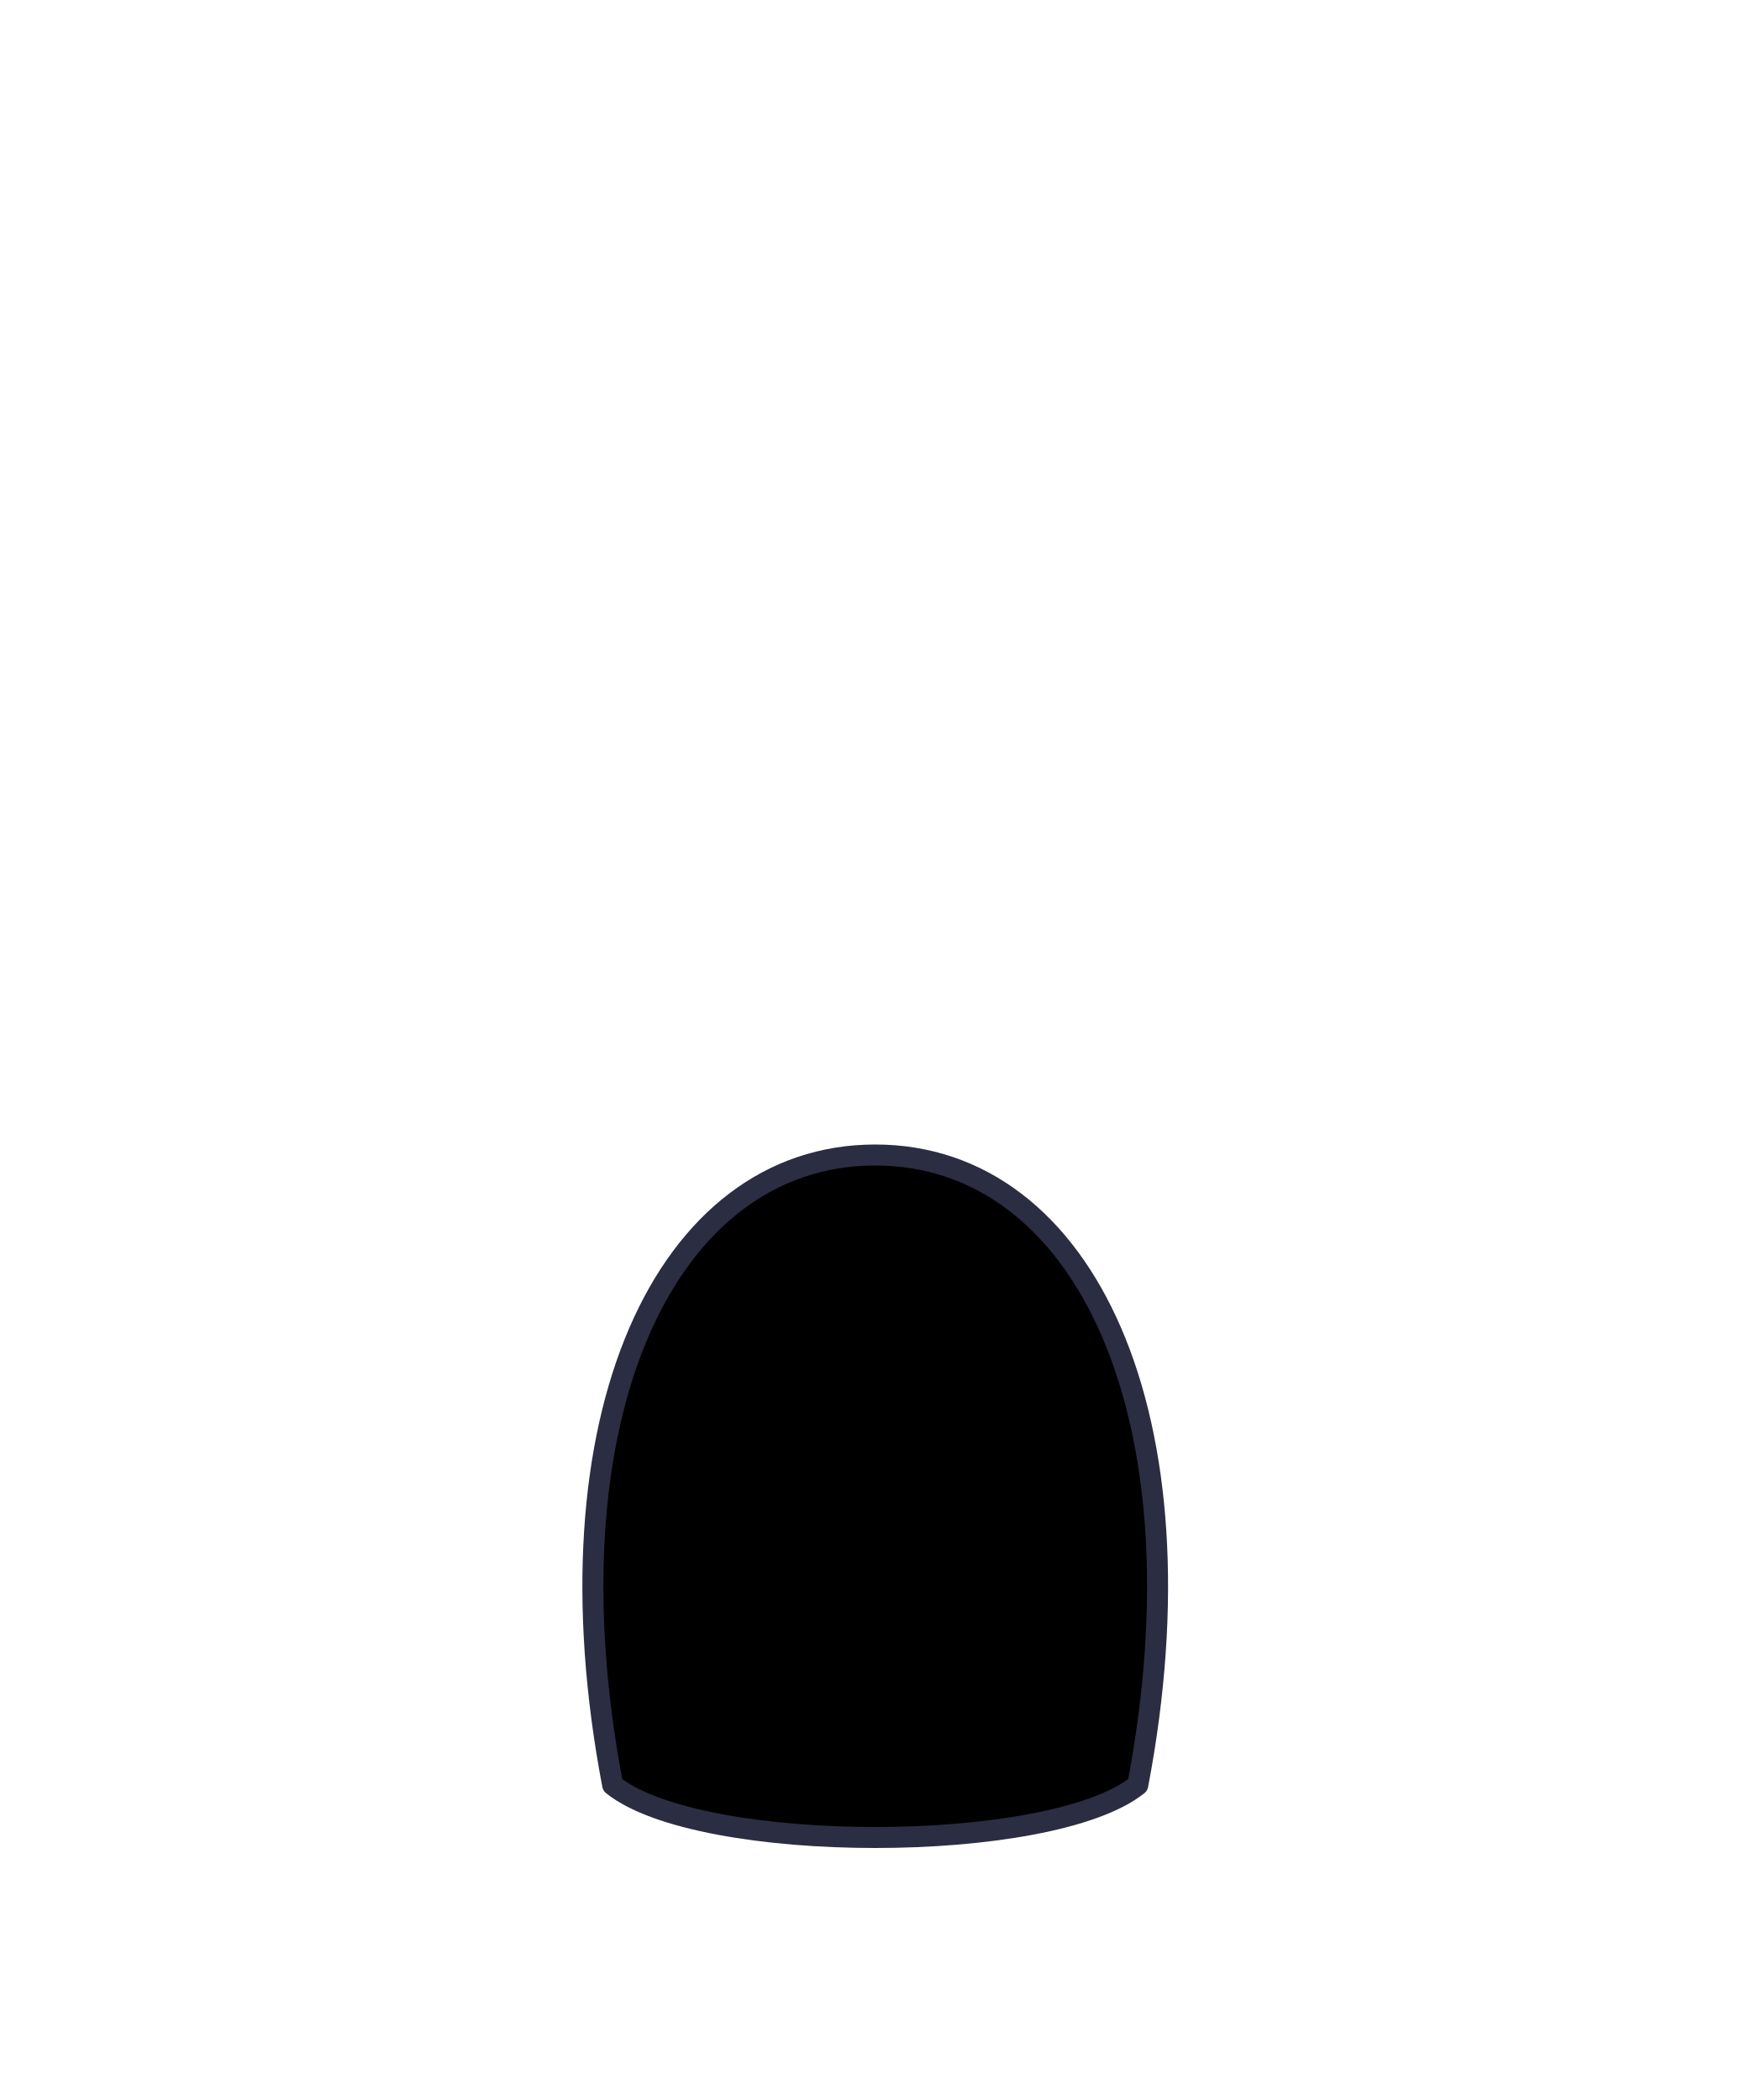
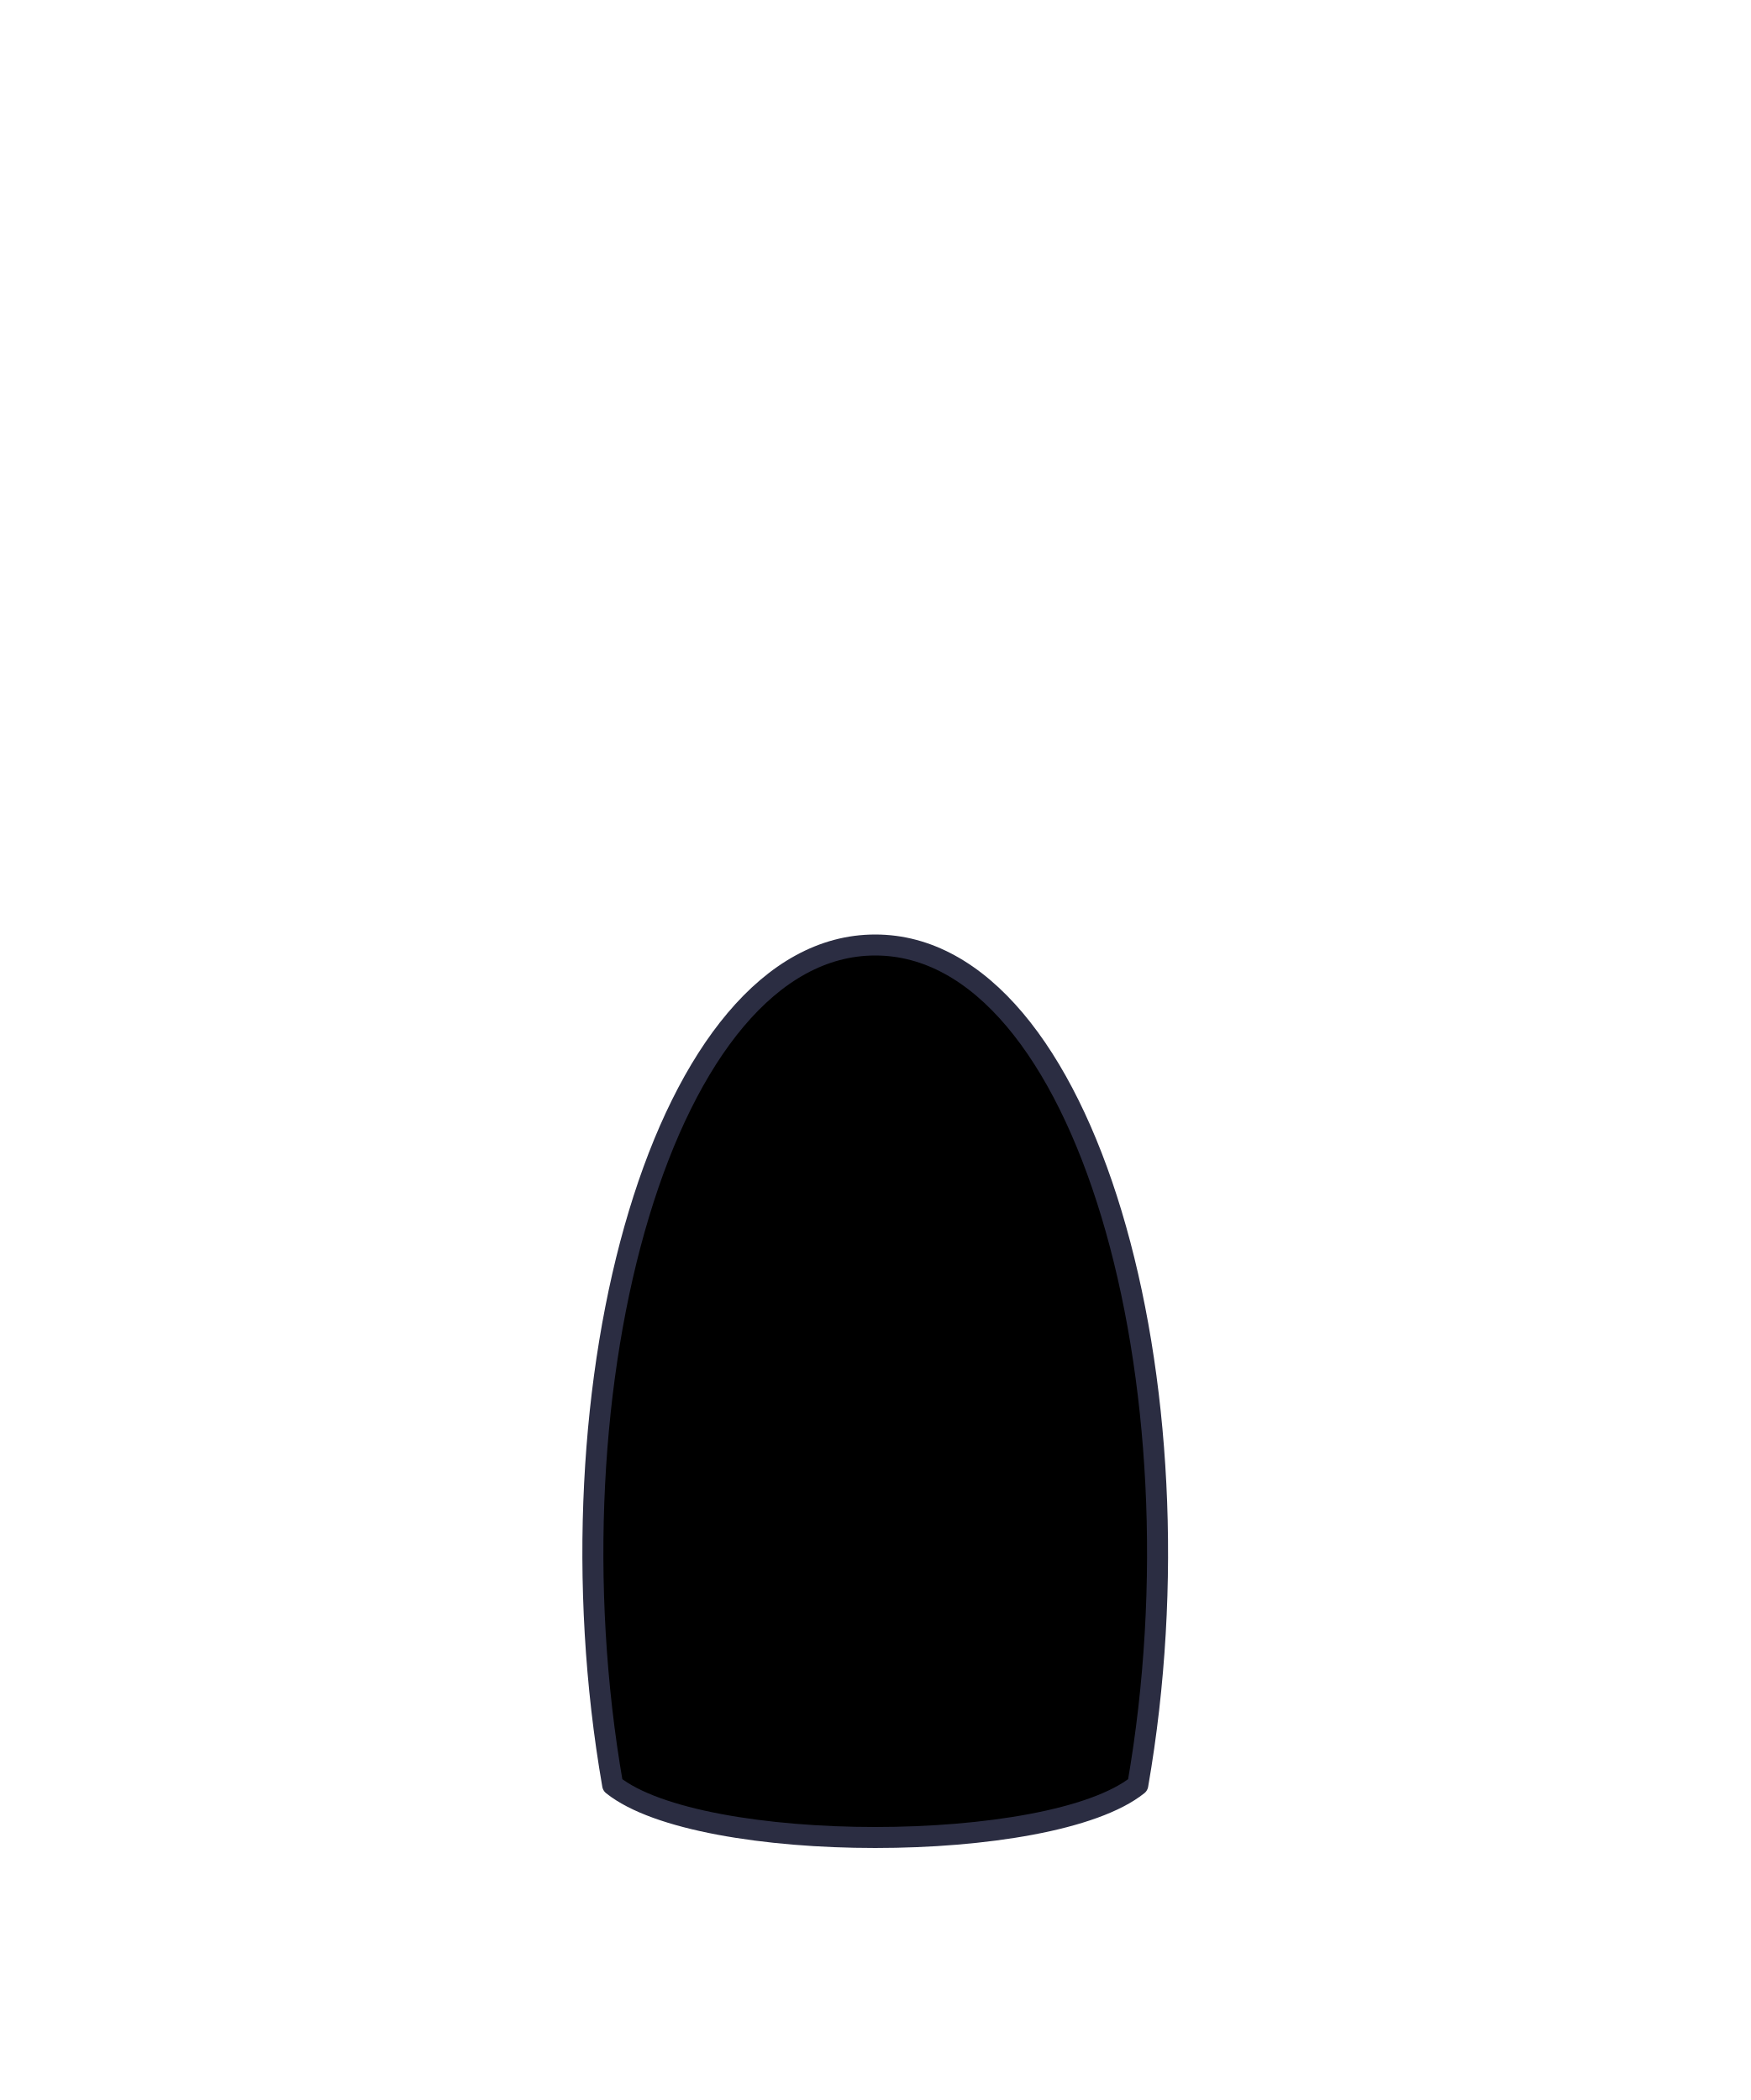
<svg xmlns="http://www.w3.org/2000/svg" viewBox="0 0 200 240" width="200" height="240">
  <g data-slot="body" stroke="#2B2D42" stroke-width="2.4" stroke-linejoin="round" stroke-linecap="round">
-     <path d="M70 204 C62 162 76 132 100 132 C124 132 138 162 130 204 C120 212 80 212 70 204 Z" class="f1" />
+     <path d="M70 204 C62 158 76 108 100 108 C124 108 138 158 130 204 C120 212 80 212 70 204 Z" class="f1" />
  </g>
</svg>
